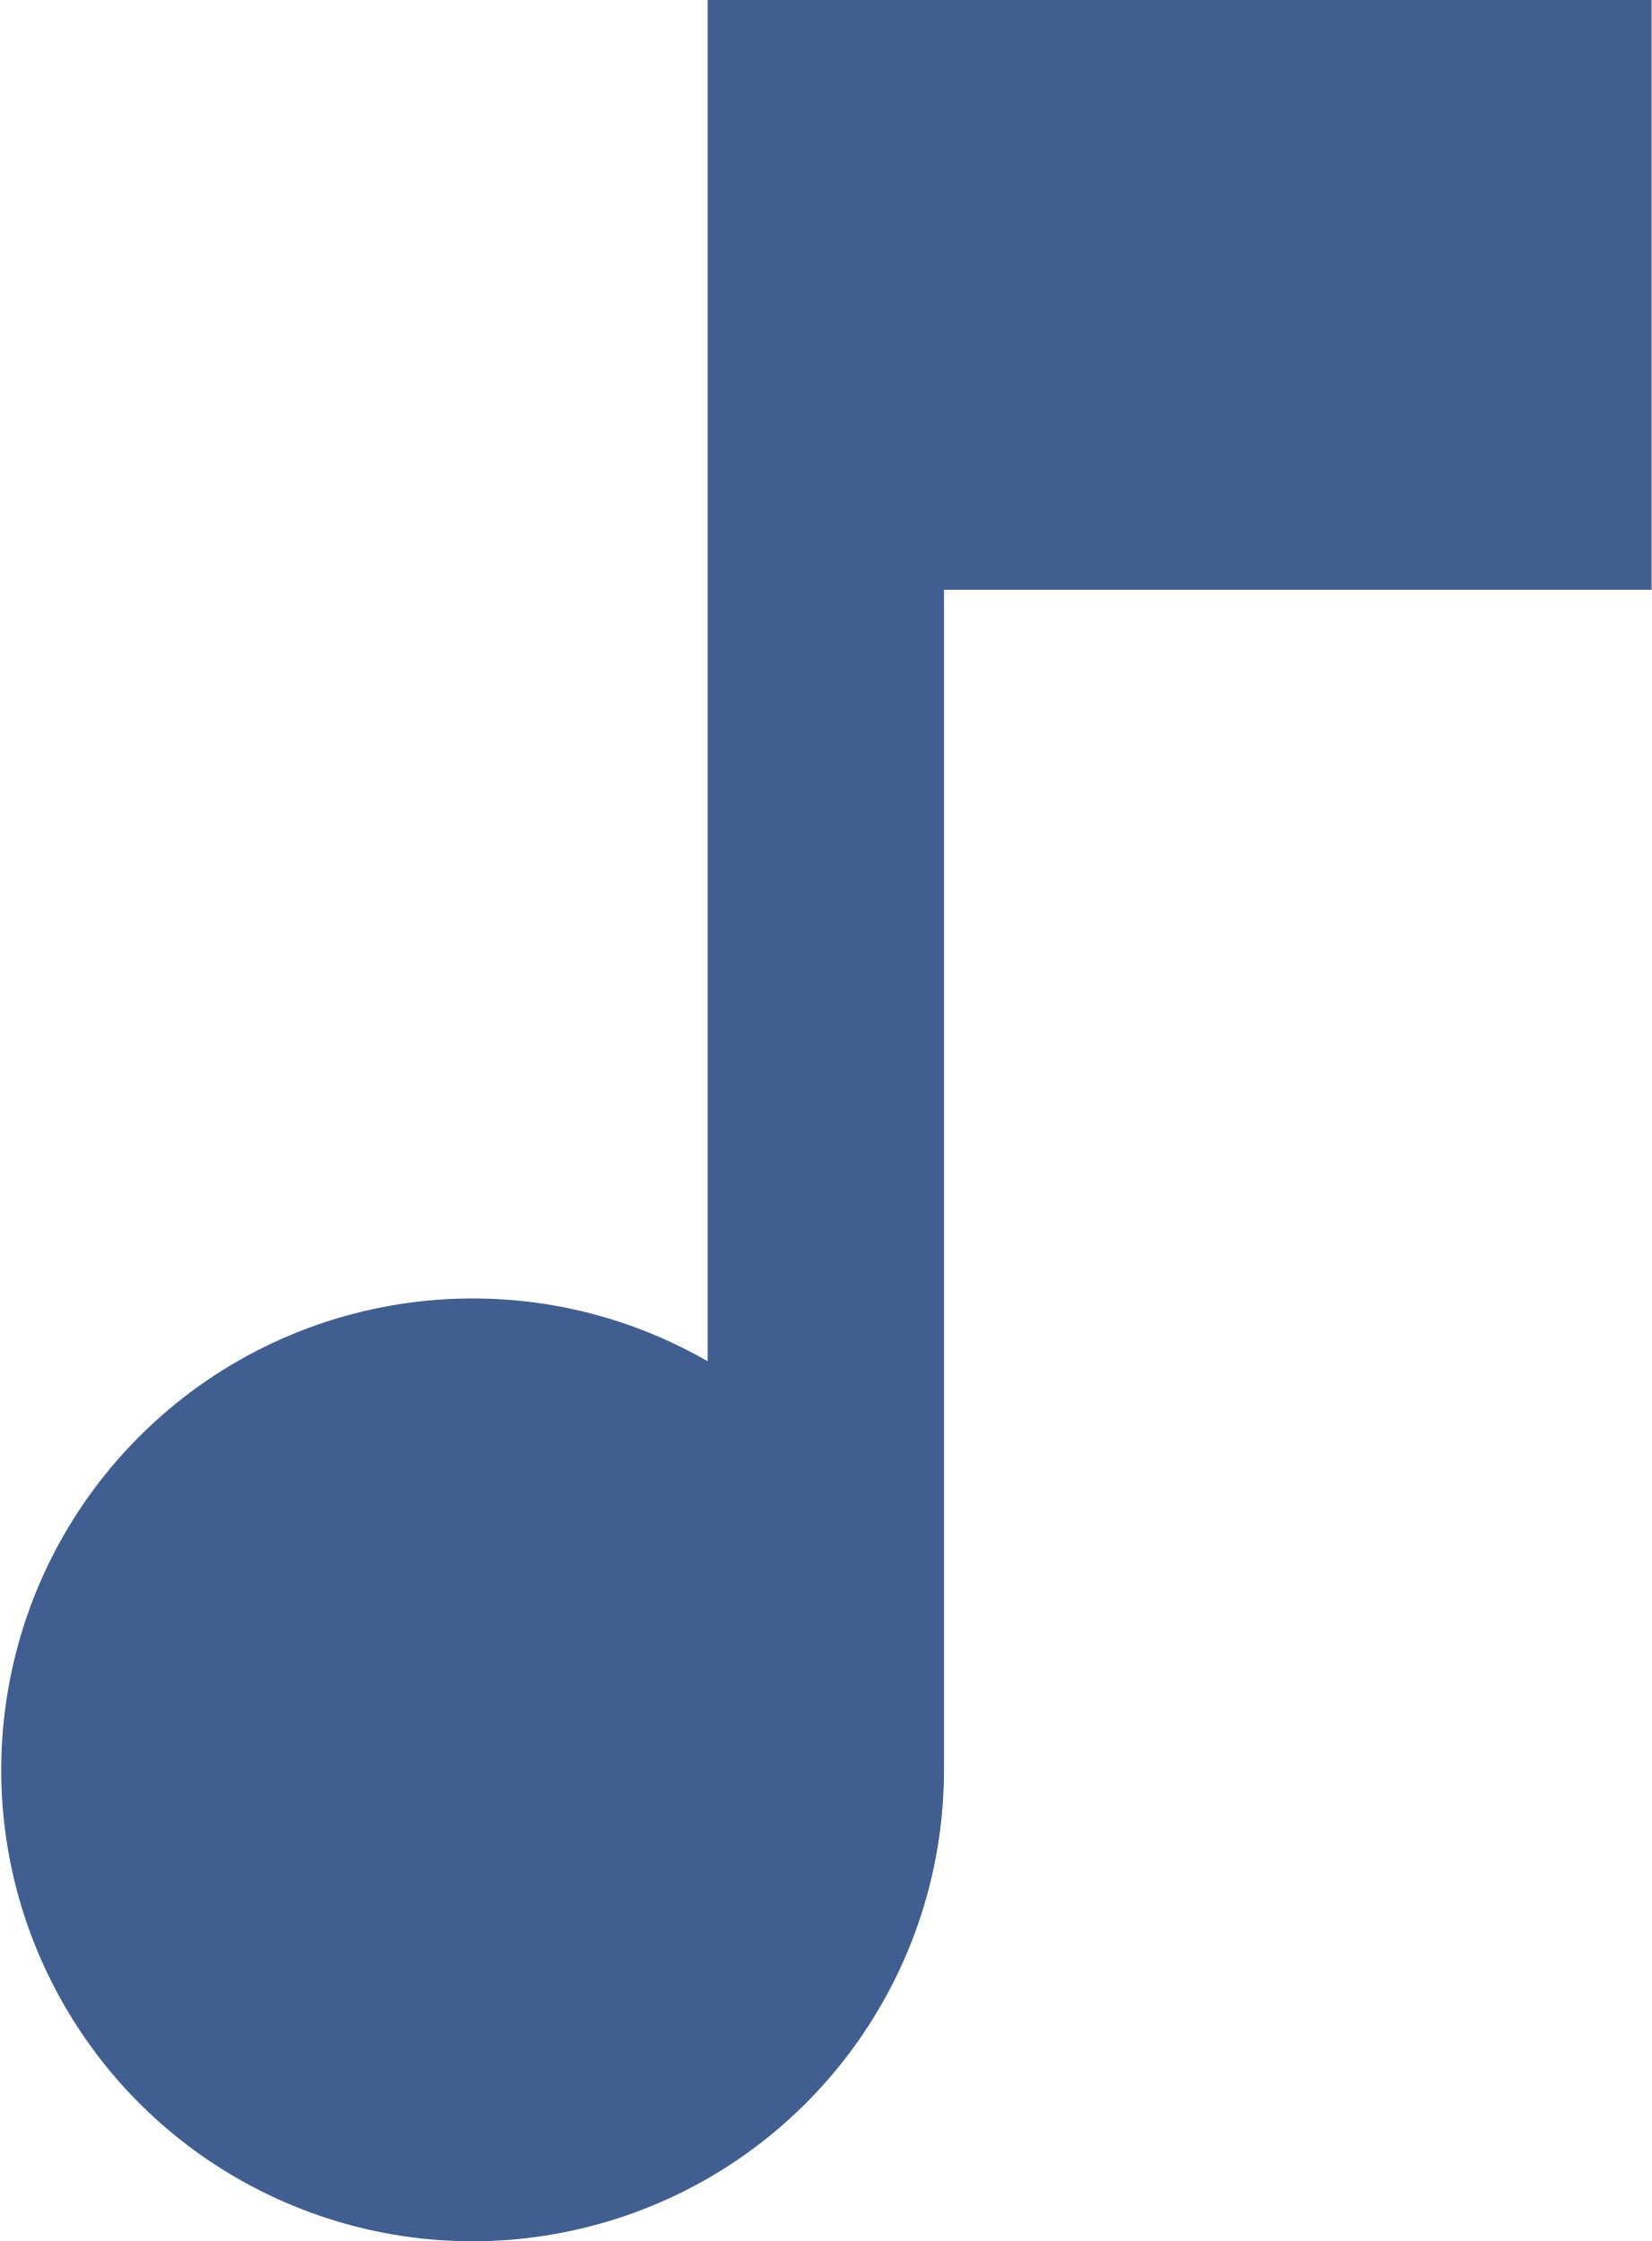
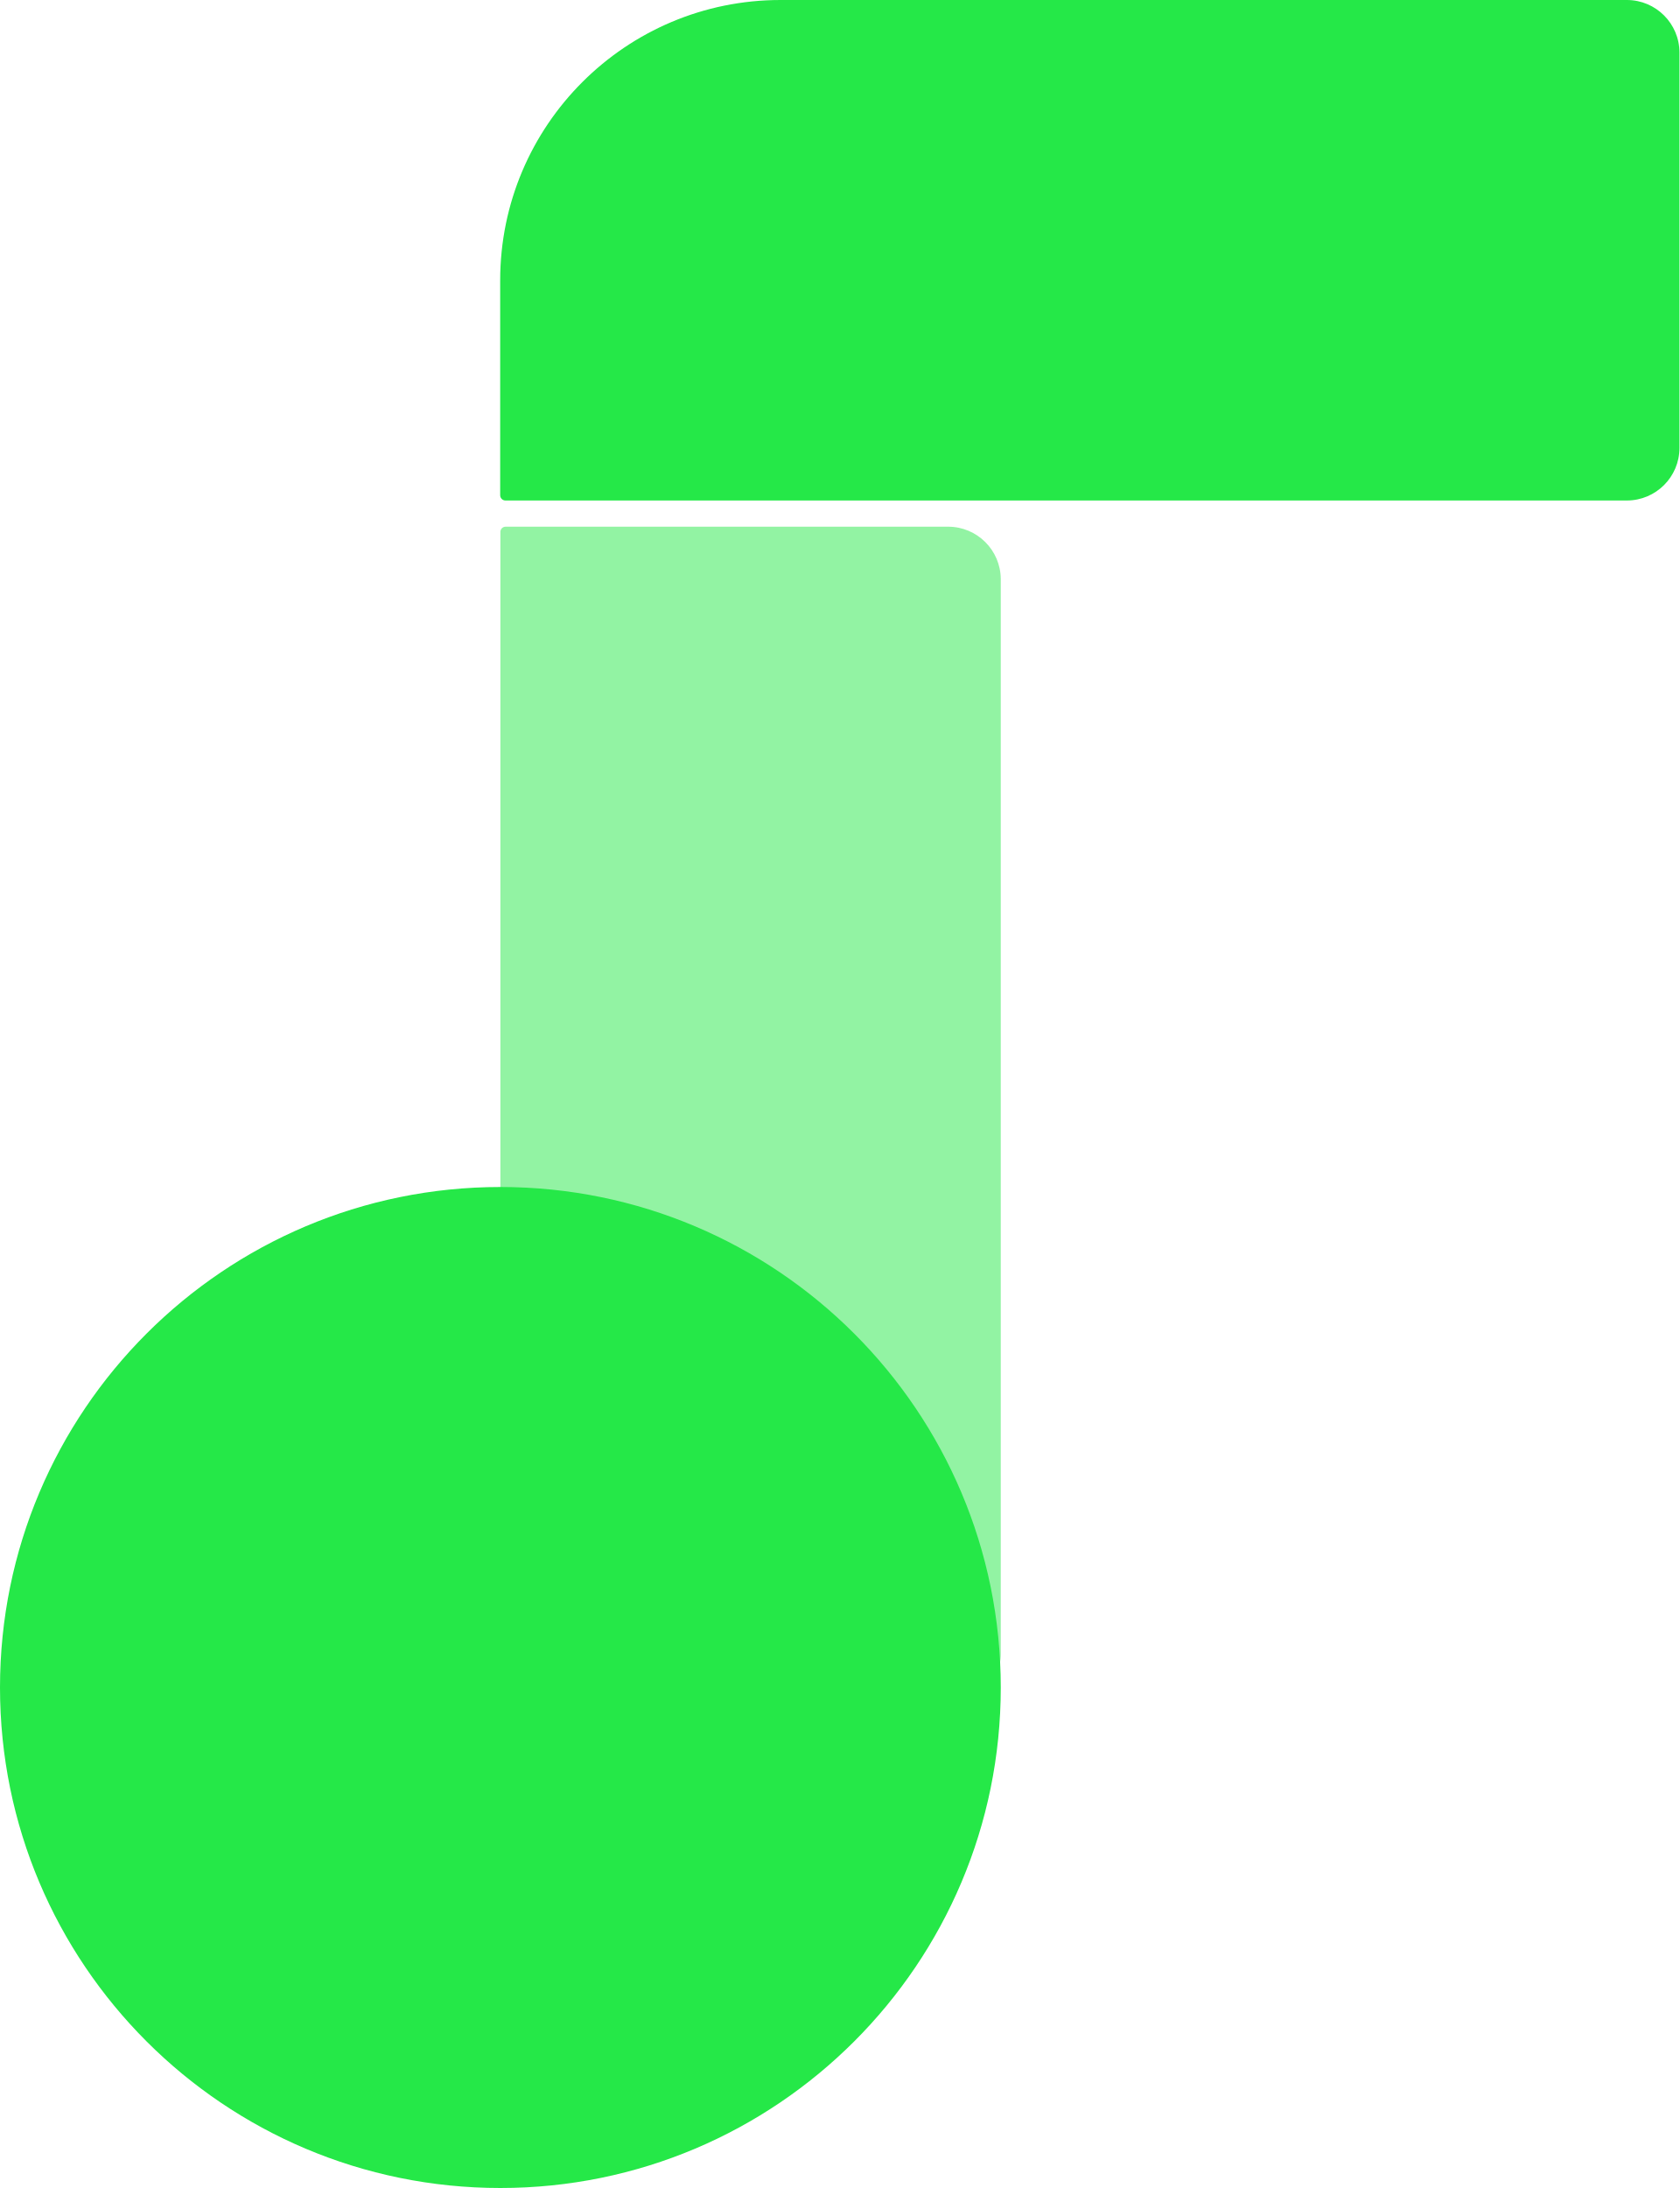
- <svg xmlns="http://www.w3.org/2000/svg" viewBox="0 0 188.63 256">
+ <svg xmlns="http://www.w3.org/2000/svg" viewBox="0 0 241.76 314.89">
  <defs>
-     <style>.cls-1{fill:#405f90;}</style>
+     <style>.cls-1{opacity:0.5;}.cls-2{fill:#25e848;}</style>
  </defs>
  <g id="Layer_2" data-name="Layer 2">
    <g id="Layer_1-2" data-name="Layer 1">
-       <path class="cls-1" d="M80.84,0V155.5a53.85,53.85,0,1,0,27,46.61V67.37h80.84V0Z" />
+       <g class="cls-1">
+         <path class="cls-2" d="M144.06,83.35a7.58,7.58,0,0,0-7.55-7.55H72.79a.75.75,0,0,0-.76.75V238a7.58,7.58,0,0,0,7.56,7.56h56.92a7.58,7.58,0,0,0,7.55-7.56Z" />
+       </g>
+       <circle class="cls-2" cx="72.03" cy="242.86" r="72.03" />
+       <path class="cls-2" d="M72,40.35V71.28a.76.76,0,0,0,.76.75H234.2a7.58,7.58,0,0,0,7.56-7.56V7.56A7.58,7.58,0,0,0,234.2,0H112.38A40.36,40.36,0,0,0,72,40.35Z" />
    </g>
  </g>
</svg>
